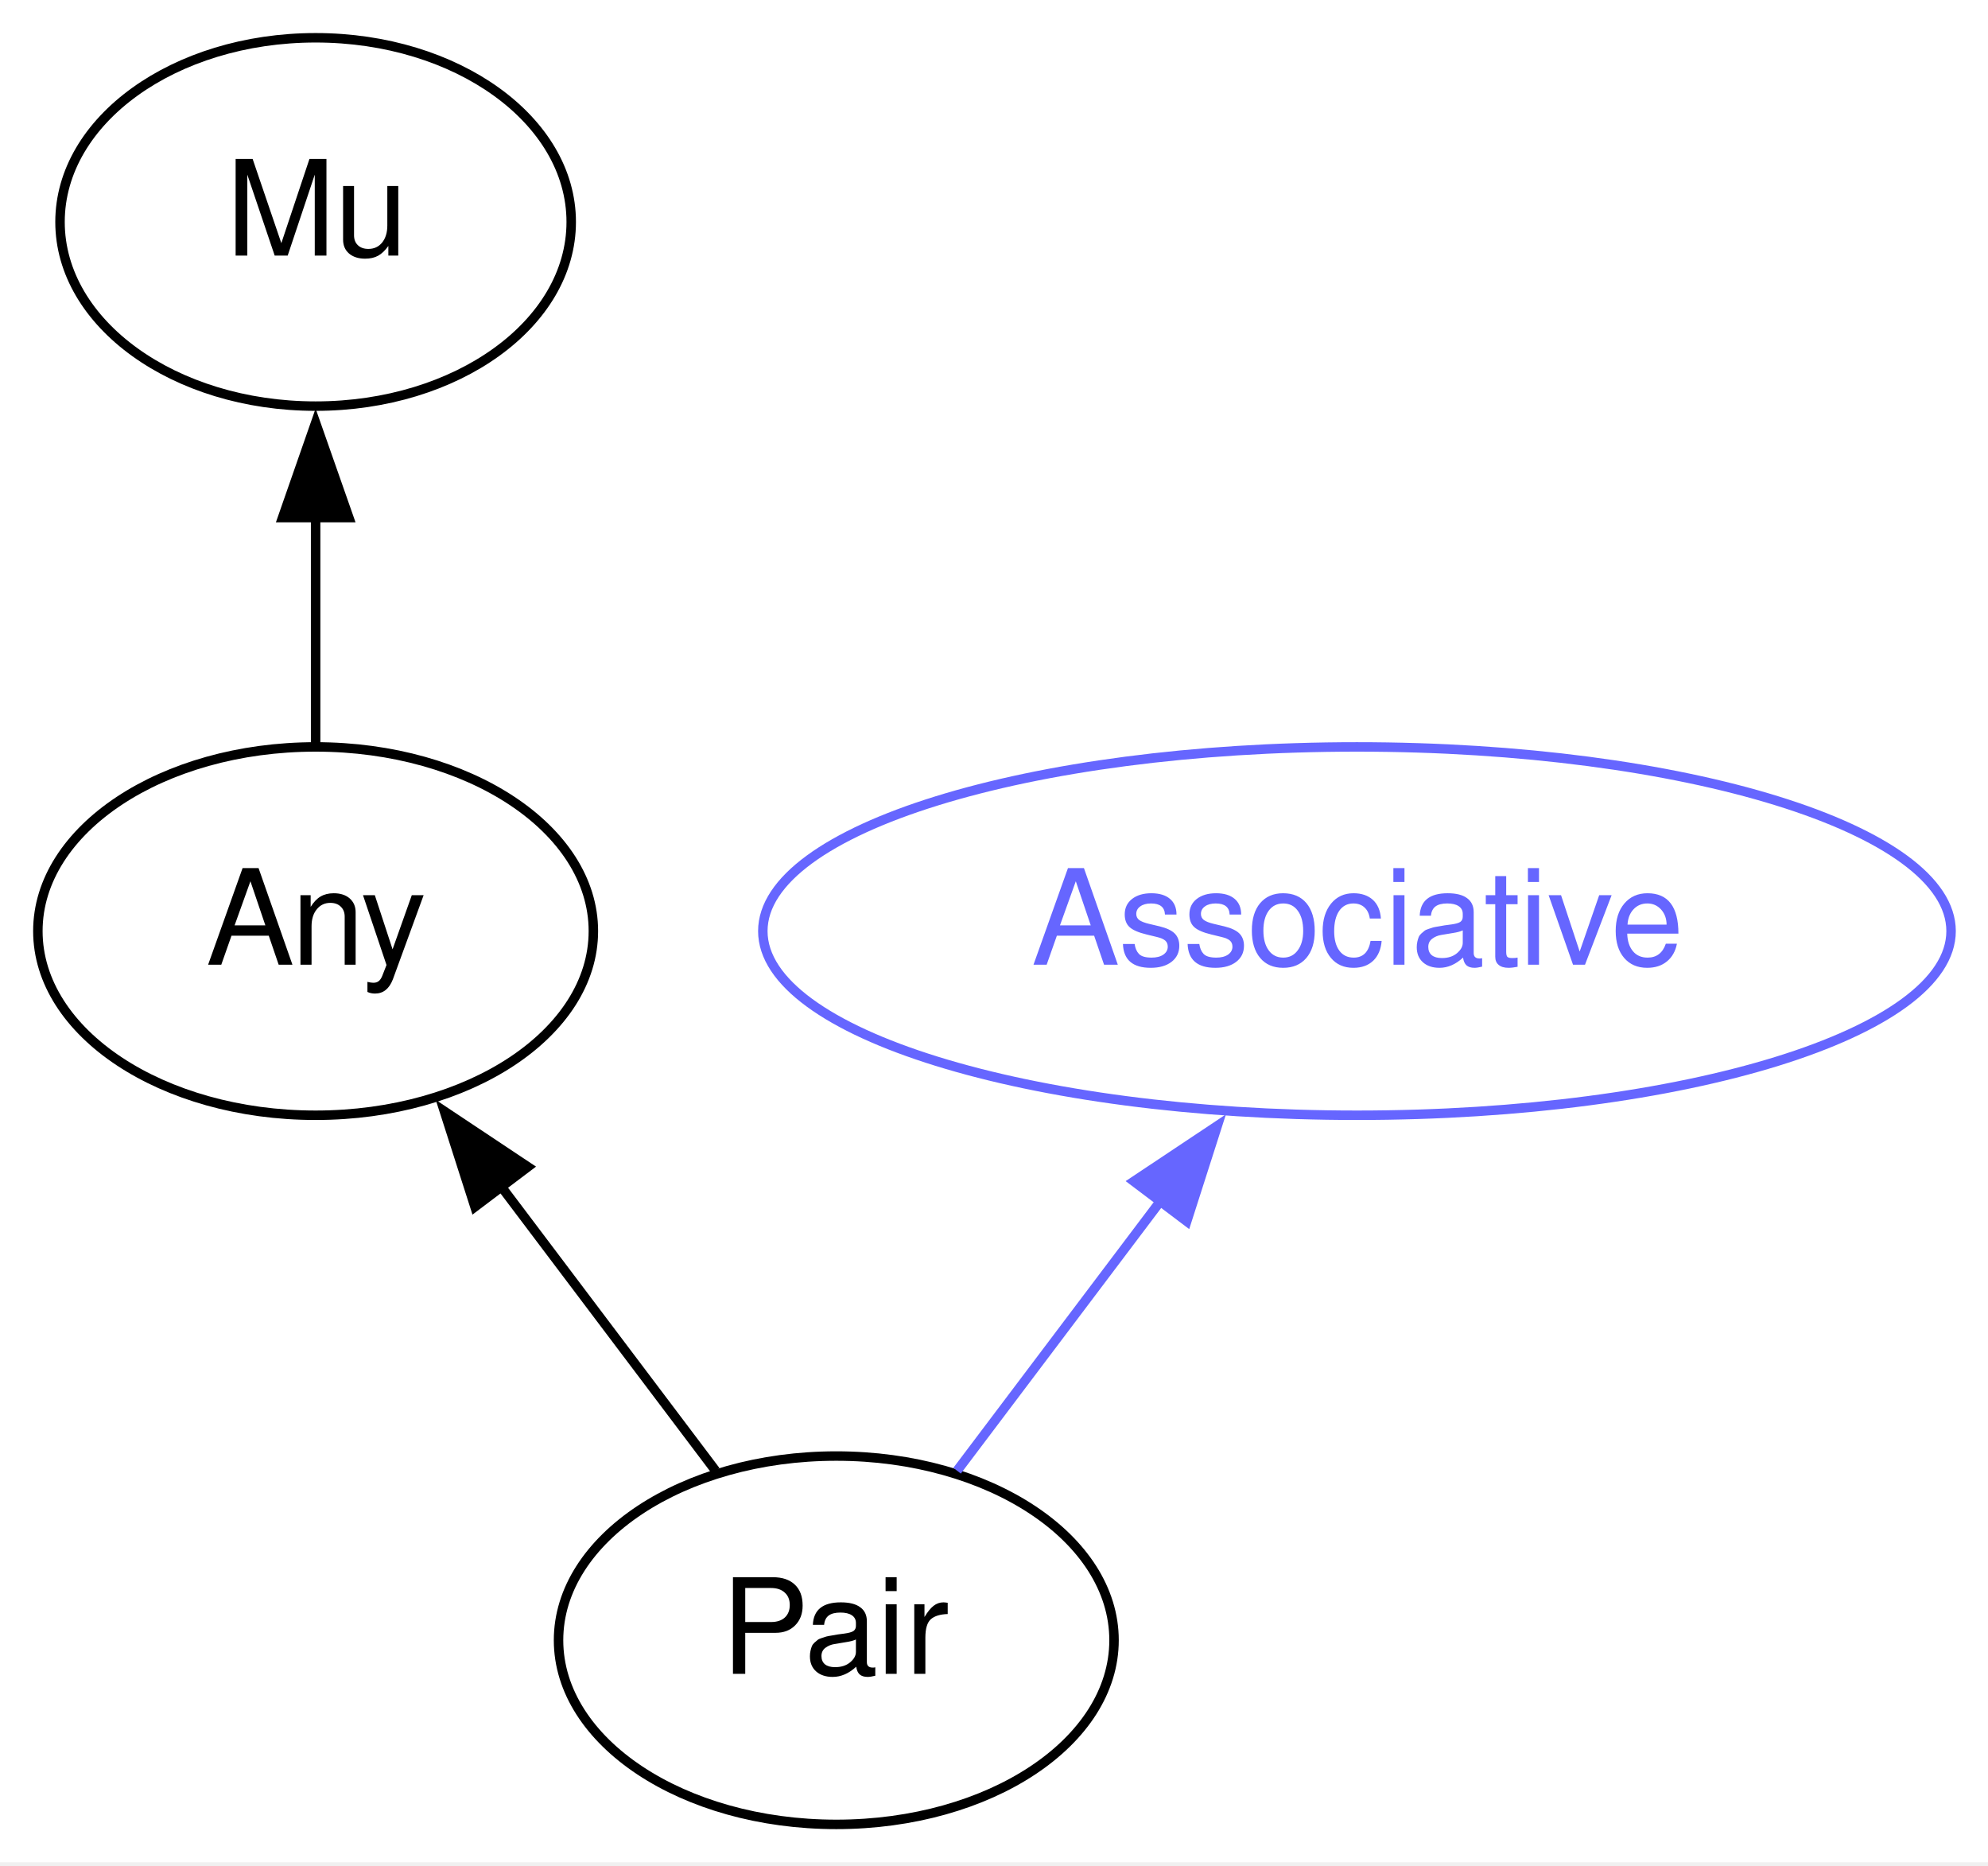
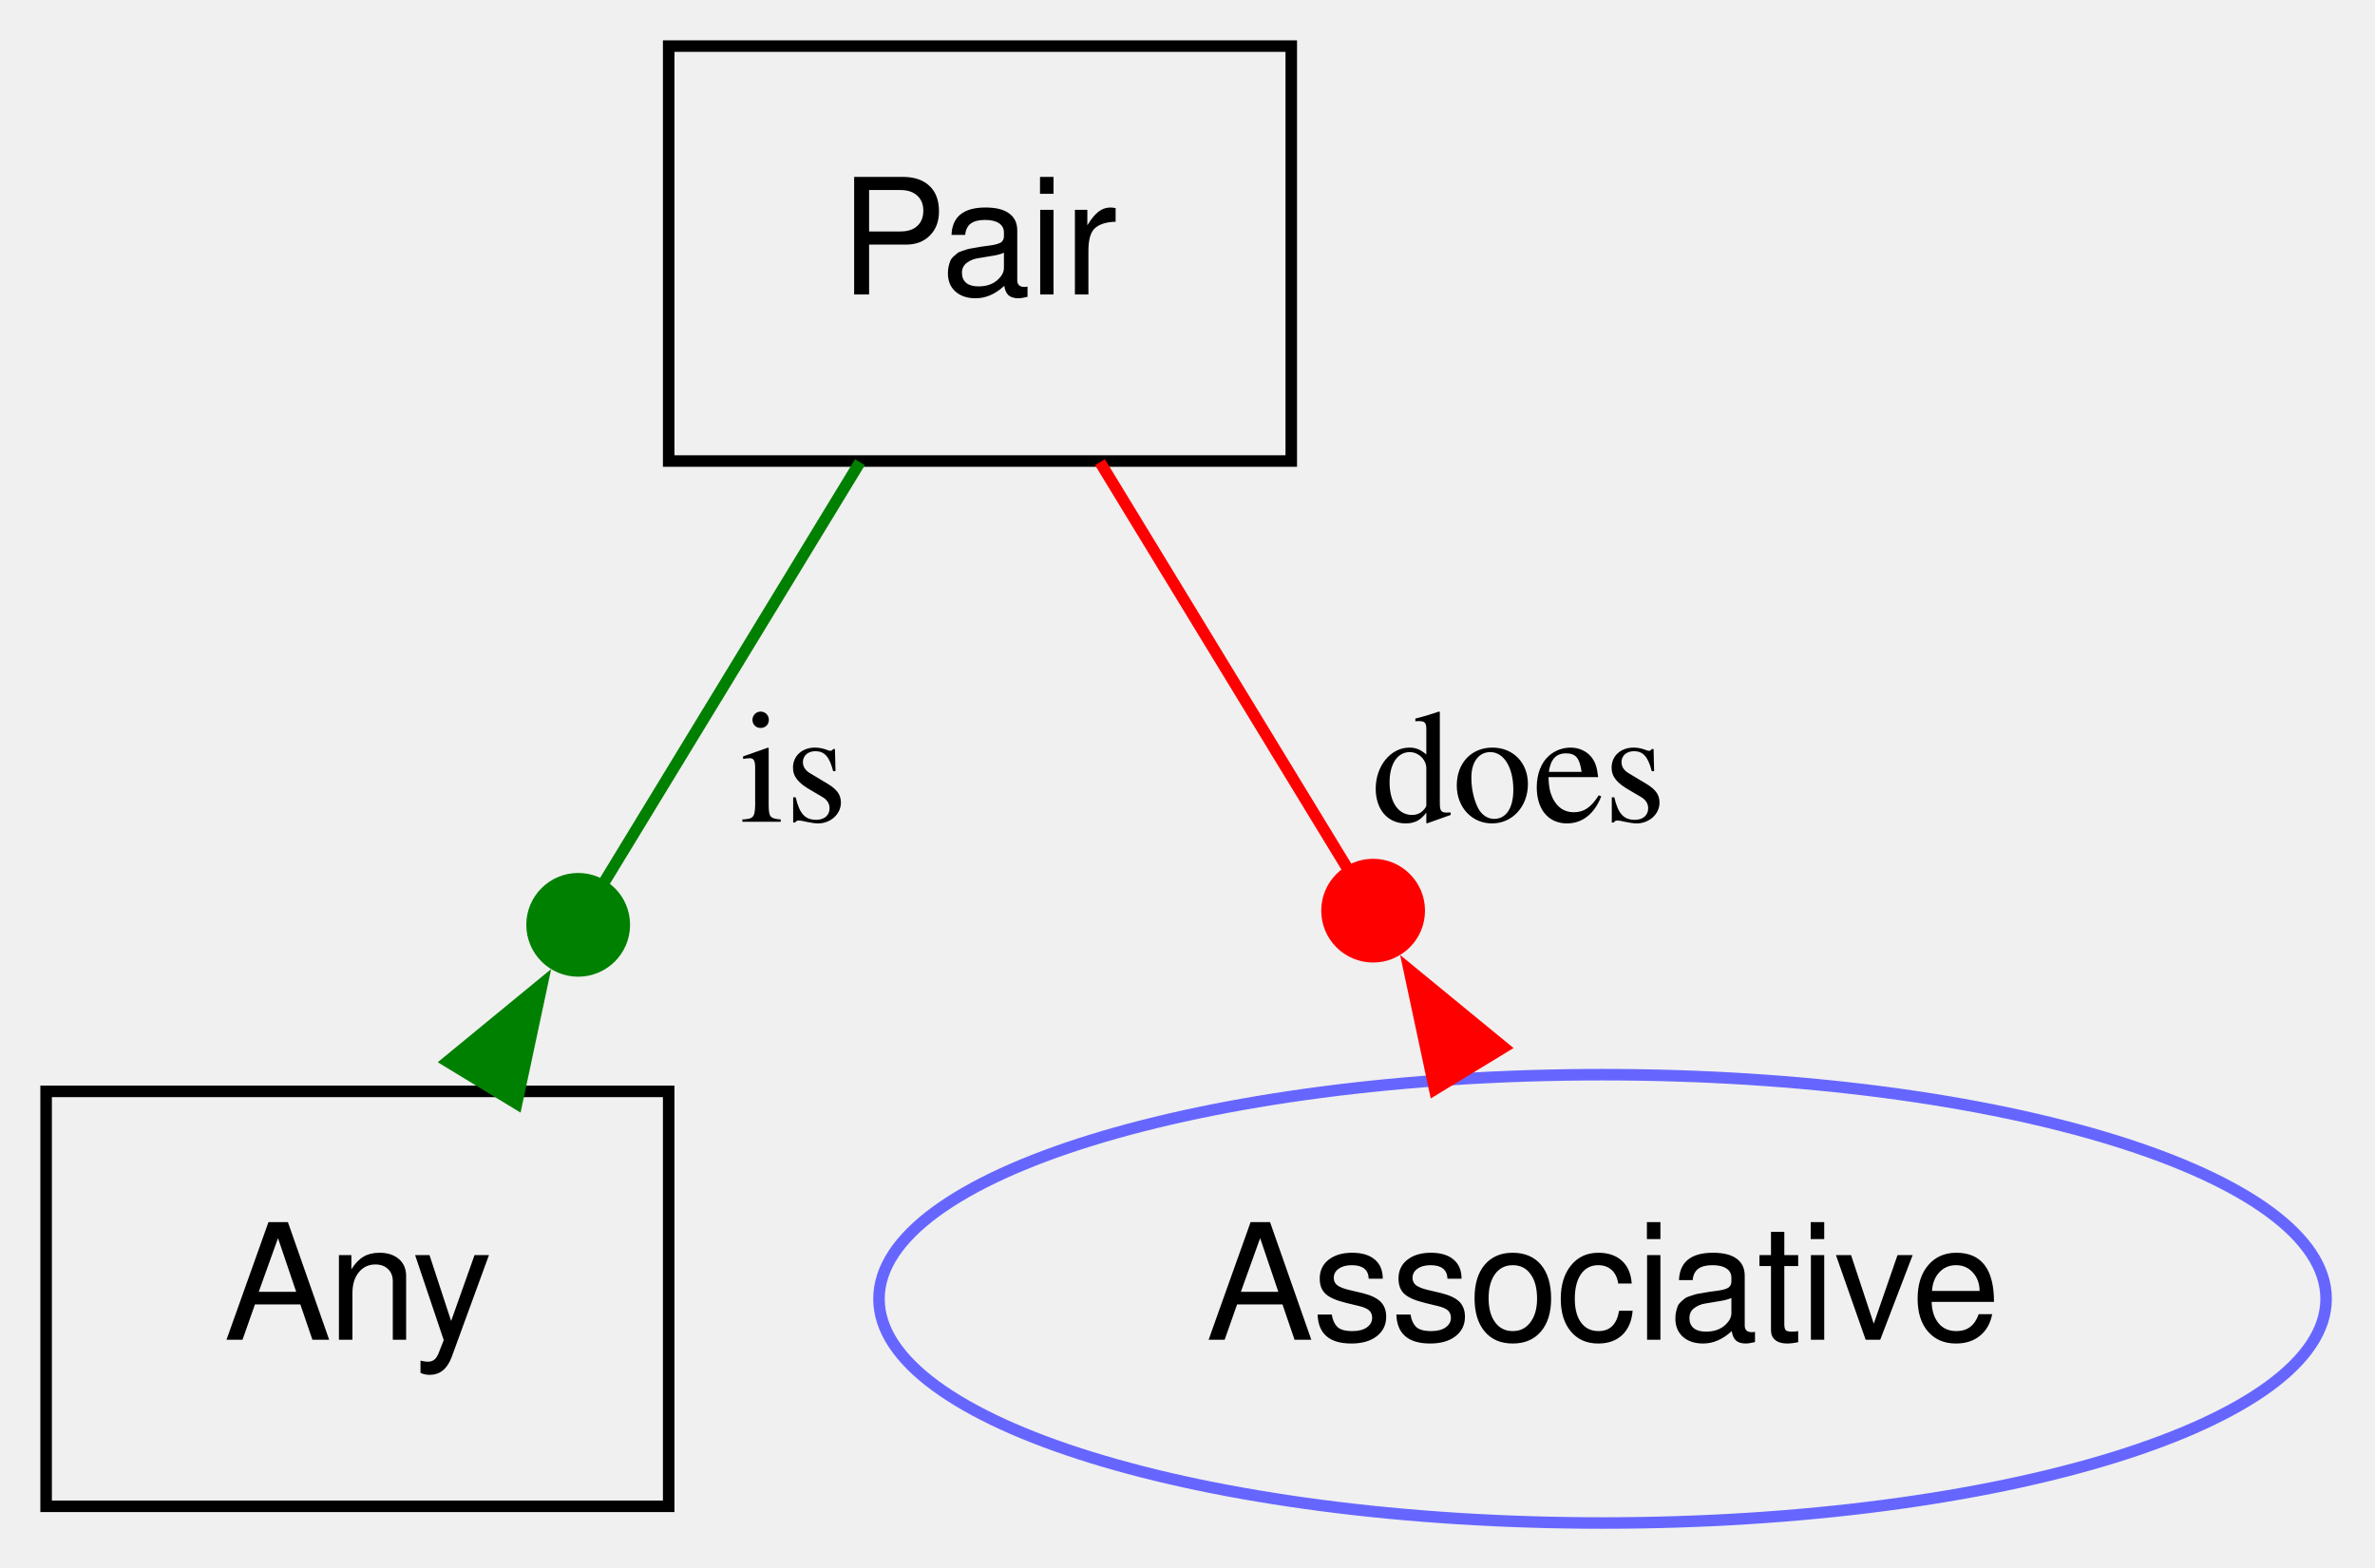
- <svg xmlns="http://www.w3.org/2000/svg" xmlns:xlink="http://www.w3.org/1999/xlink" width="210pt" height="197pt" viewBox="0.00 0.00 210.00 197.00">
-   <g id="graph0" class="graph" transform="scale(1 1) rotate(0) translate(4 192.67)">
-     <polygon fill="#ffffff" stroke="none" points="-4,4 -4,-192.67 206.1,-192.67 206.1,4 -4,4" />
+ <svg xmlns="http://www.w3.org/2000/svg" xmlns:xlink="http://www.w3.org/1999/xlink" width="206pt" height="136pt" viewBox="0.00 0.00 206.00 136.00">
+   <g id="graph0" class="graph" transform="scale(1 1) rotate(0) translate(4 132.14)">
    <g id="node1" class="node">
      <g id="a_node1">
-         <a xlink:href="/type/Pair" xlink:title="Pair">
-           <ellipse fill="none" stroke="#000000" cx="84.34" cy="-19.45" rx="29.34" ry="19.45" />
-           <text xml:space="preserve" text-anchor="middle" x="84.34" y="-15.9" font-family="FreeSans" font-size="14.00" fill="#000000">Pair</text>
+         <a xlink:href="/type/Pair" xlink:title="class">
+           <polygon fill="none" stroke="#000000" points="108,-128.14 54,-128.14 54,-92.14 108,-92.14 108,-128.14" />
+           <text xml:space="preserve" text-anchor="middle" x="81" y="-106.59" font-family="FreeSans" font-size="14.00">Pair</text>
        </a>
      </g>
    </g>
-     <g id="node3" class="node">
-       <g id="a_node3">
-         <a xlink:href="/type/Any" xlink:title="Any">
-           <ellipse fill="none" stroke="#000000" cx="29.34" cy="-94.34" rx="29.34" ry="19.45" />
-           <text xml:space="preserve" text-anchor="middle" x="29.34" y="-90.79" font-family="FreeSans" font-size="14.00" fill="#000000">Any</text>
+     <g id="node2" class="node">
+       <g id="a_node2">
+         <a xlink:href="/type/Any" xlink:title="class">
+           <polygon fill="none" stroke="#000000" points="54,-37.45 0,-37.45 0,-1.45 54,-1.45 54,-37.45" />
+           <text xml:space="preserve" text-anchor="middle" x="27" y="-15.9" font-family="FreeSans" font-size="14.00">Any</text>
        </a>
      </g>
    </g>
    <g id="edge1" class="edge">
-       <path fill="none" stroke="#000000" d="M71.59,-37.35C64.86,-46.28 56.45,-57.42 48.91,-67.41" />
-       <polygon fill="#000000" stroke="#000000" points="46.17,-65.22 42.94,-75.31 51.76,-69.44 46.17,-65.22" />
+       <path fill="none" stroke="green" d="M70.59,-92.04C64.06,-81.31 55.41,-67.11 47.54,-54.18" />
+       <polygon fill="green" stroke="green" points="40.81,-36.4 43.02,-46.77 34.83,-40.04 40.81,-36.4" />
+       <ellipse fill="green" stroke="green" cx="46.15" cy="-51.9" rx="4" ry="4" />
+       <text xml:space="preserve" text-anchor="middle" x="64.84" y="-60.84" font-family="Times,serif" font-size="14.00">is</text>
    </g>
-     <g id="node4" class="node">
-       <g id="a_node4">
-         <a xlink:href="/type/Associative" xlink:title="Associative">
-           <ellipse fill="none" stroke="#6666ff" cx="139.34" cy="-94.34" rx="62.76" ry="19.45" />
-           <text xml:space="preserve" text-anchor="middle" x="139.34" y="-90.79" font-family="FreeSans" font-size="14.00" fill="#6666ff">Associative</text>
-         </a>
-       </g>
-     </g>
-     <g id="edge3" class="edge">
-       <path fill="none" stroke="#6666ff" d="M97.1,-37.35C103.48,-45.8 111.36,-56.25 118.58,-65.82" />
-       <polygon fill="#6666ff" stroke="#6666ff" points="115.77,-67.91 124.59,-73.78 121.36,-63.69 115.77,-67.91" />
-     </g>
-     <g id="node2" class="node">
-       <g id="a_node2">
-         <a xlink:href="/type/Mu" xlink:title="Mu">
-           <ellipse fill="none" stroke="#000000" cx="29.34" cy="-169.23" rx="27" ry="19.45" />
-           <text xml:space="preserve" text-anchor="middle" x="29.34" y="-165.68" font-family="FreeSans" font-size="14.00" fill="#000000">Mu</text>
+     <g id="node3" class="node">
+       <g id="a_node3">
+         <a xlink:href="/type/Associative" xlink:title="class">
+           <ellipse fill="none" stroke="#6666ff" cx="135" cy="-19.45" rx="62.76" ry="19.45" />
+           <text xml:space="preserve" text-anchor="middle" x="135" y="-15.9" font-family="FreeSans" font-size="14.00">Associative</text>
        </a>
      </g>
    </g>
    <g id="edge2" class="edge">
-       <path fill="none" stroke="#000000" d="M29.34,-114.11C29.34,-121.42 29.34,-129.98 29.34,-138.11" />
-       <polygon fill="#000000" stroke="#000000" points="25.85,-138.01 29.34,-148.01 32.85,-138.01 25.85,-138.01" />
+       <path fill="none" stroke="red" d="M91.41,-92.04C97.7,-81.71 105.96,-68.15 113.59,-55.62" />
+       <polygon fill="red" stroke="red" points="126.42,-41.27 118.23,-47.99 120.44,-37.63 126.42,-41.27" />
+       <ellipse fill="red" stroke="red" cx="115.1" cy="-53.13" rx="4" ry="4" />
+       <text xml:space="preserve" text-anchor="middle" x="127.73" y="-60.84" font-family="Times,serif" font-size="14.00">does</text>
    </g>
  </g>
</svg>
